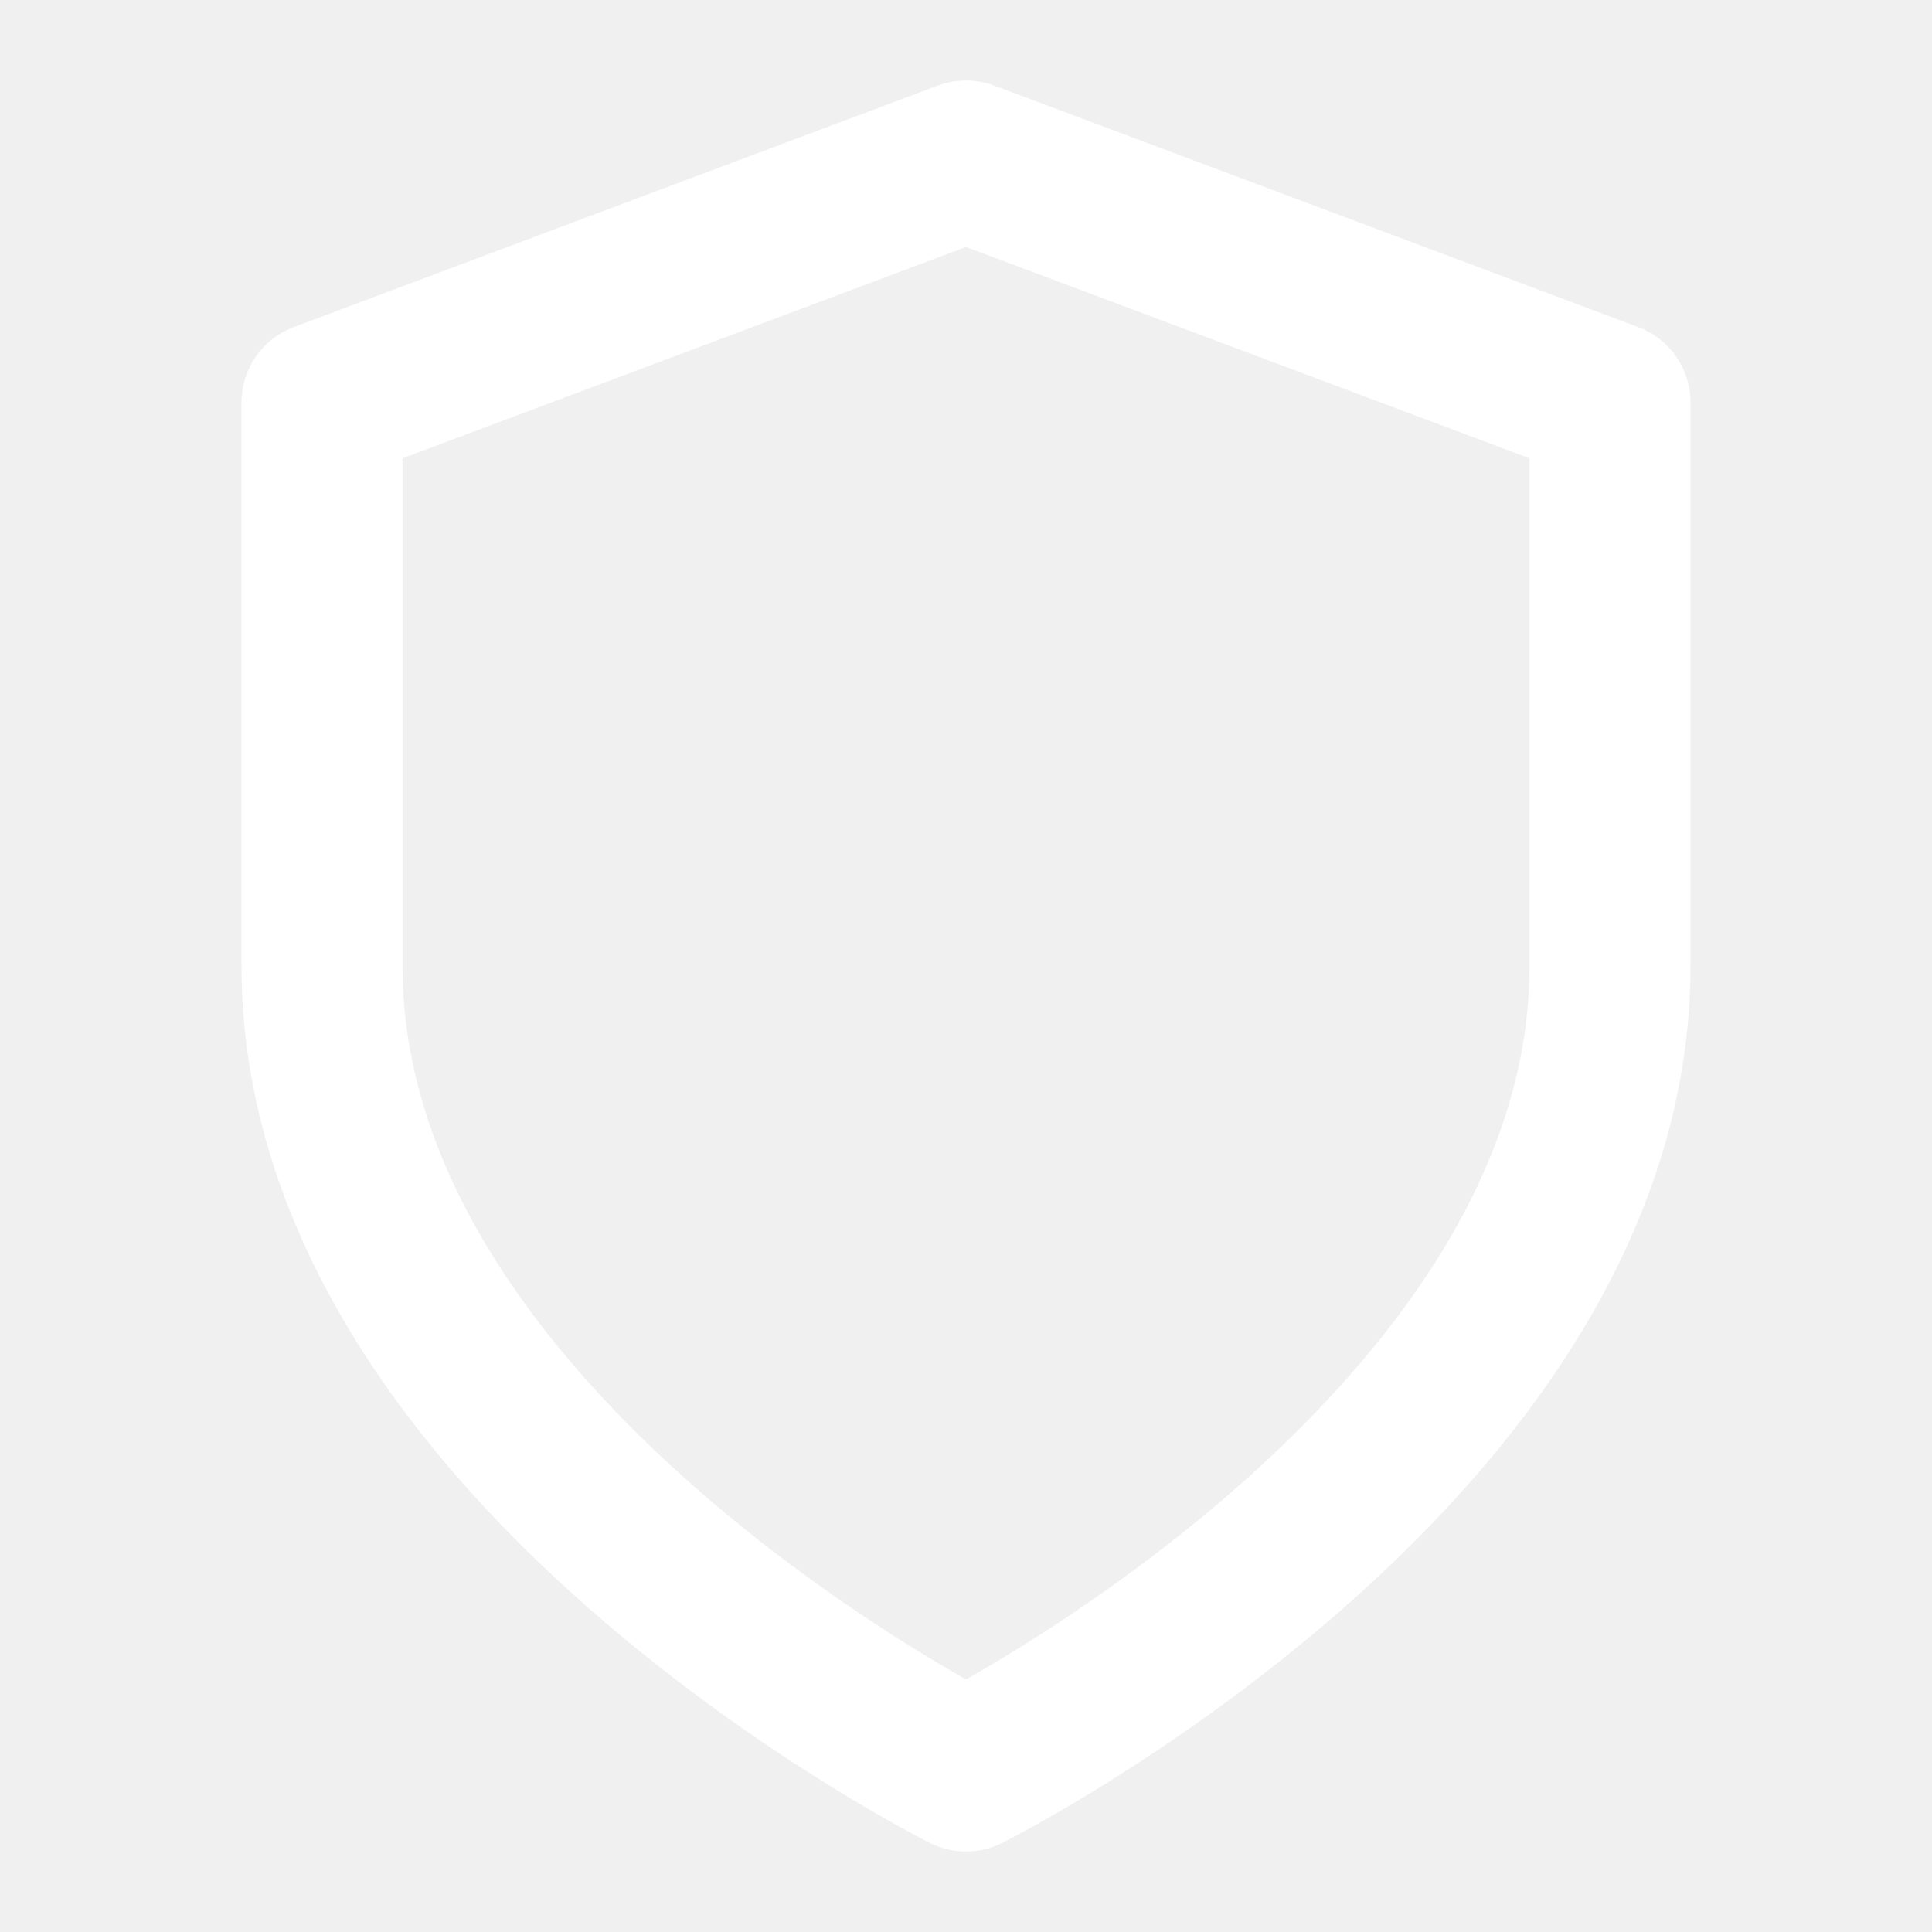
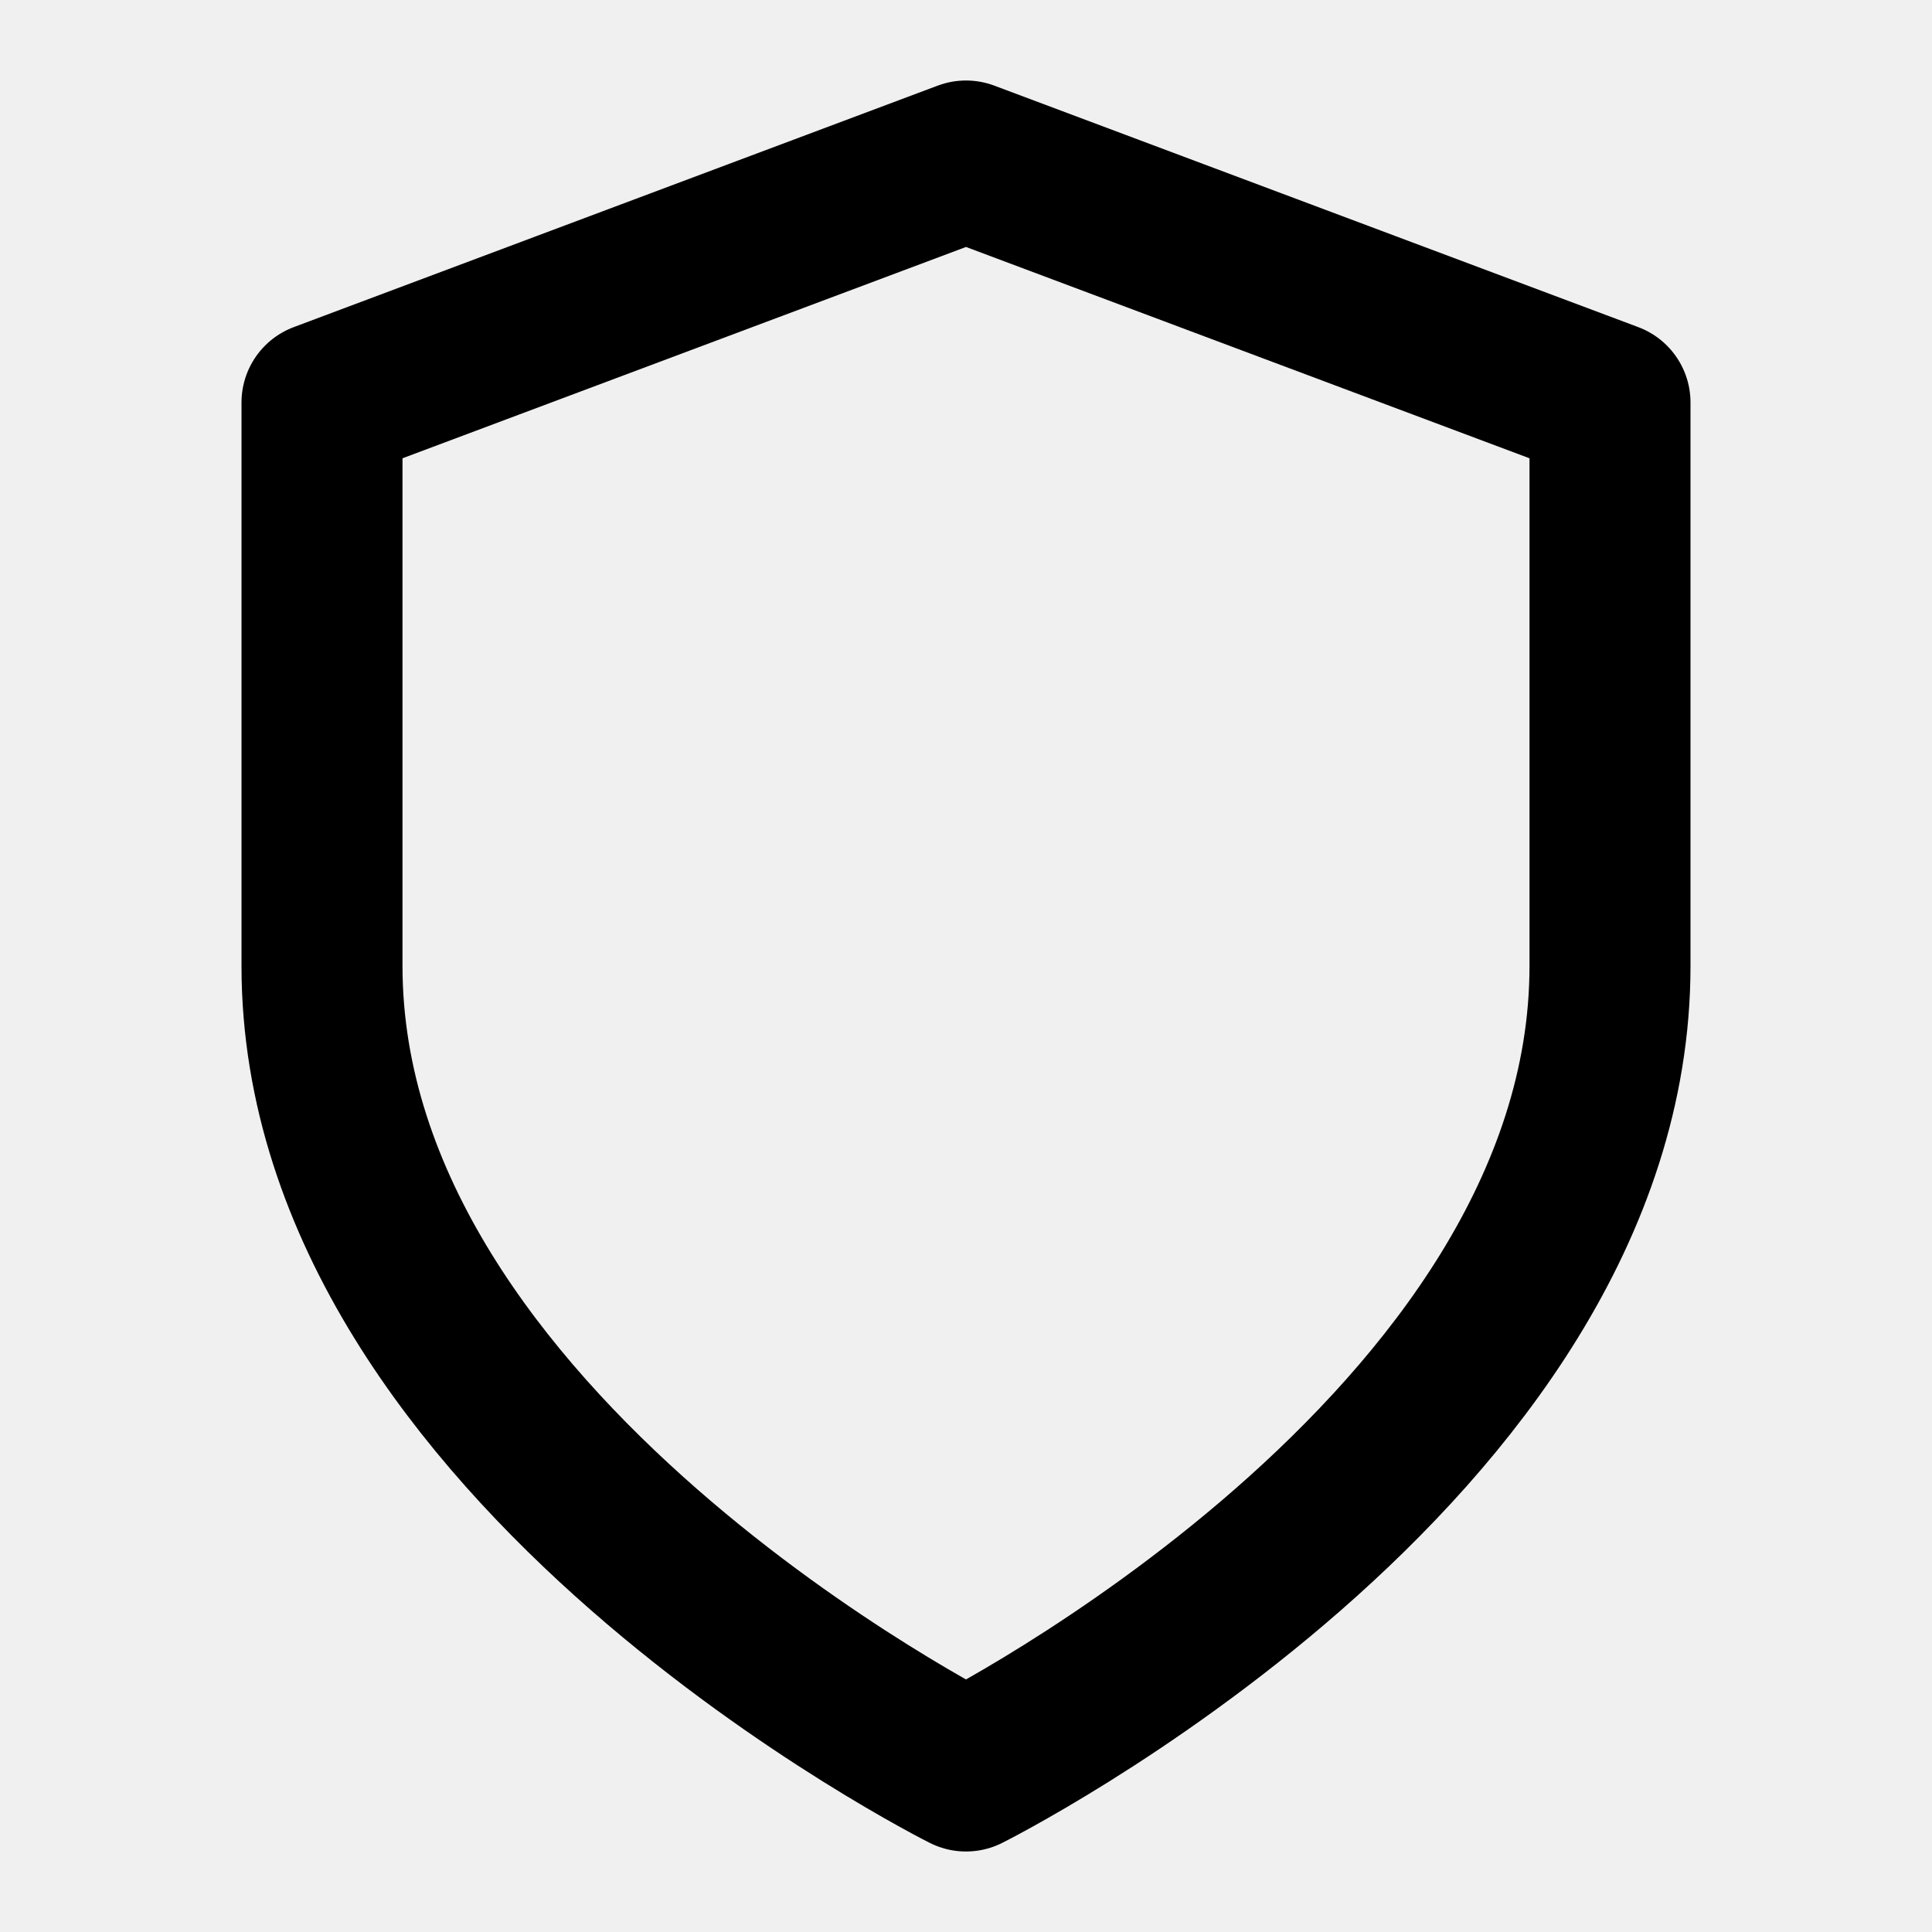
- <svg xmlns="http://www.w3.org/2000/svg" viewBox="0 0 24 24" fill="none" stroke="white" stroke-width="2" stroke-linecap="round" stroke-linejoin="round">
+ <svg xmlns="http://www.w3.org/2000/svg" viewBox="0 0 24 24" fill="none" stroke="currentColor" stroke-width="2" stroke-linecap="round" stroke-linejoin="round">
  <path d="M12 22s8-4 8-10V5l-8-3-8 3v7c0 6 8 10 8 10z" />
</svg>
